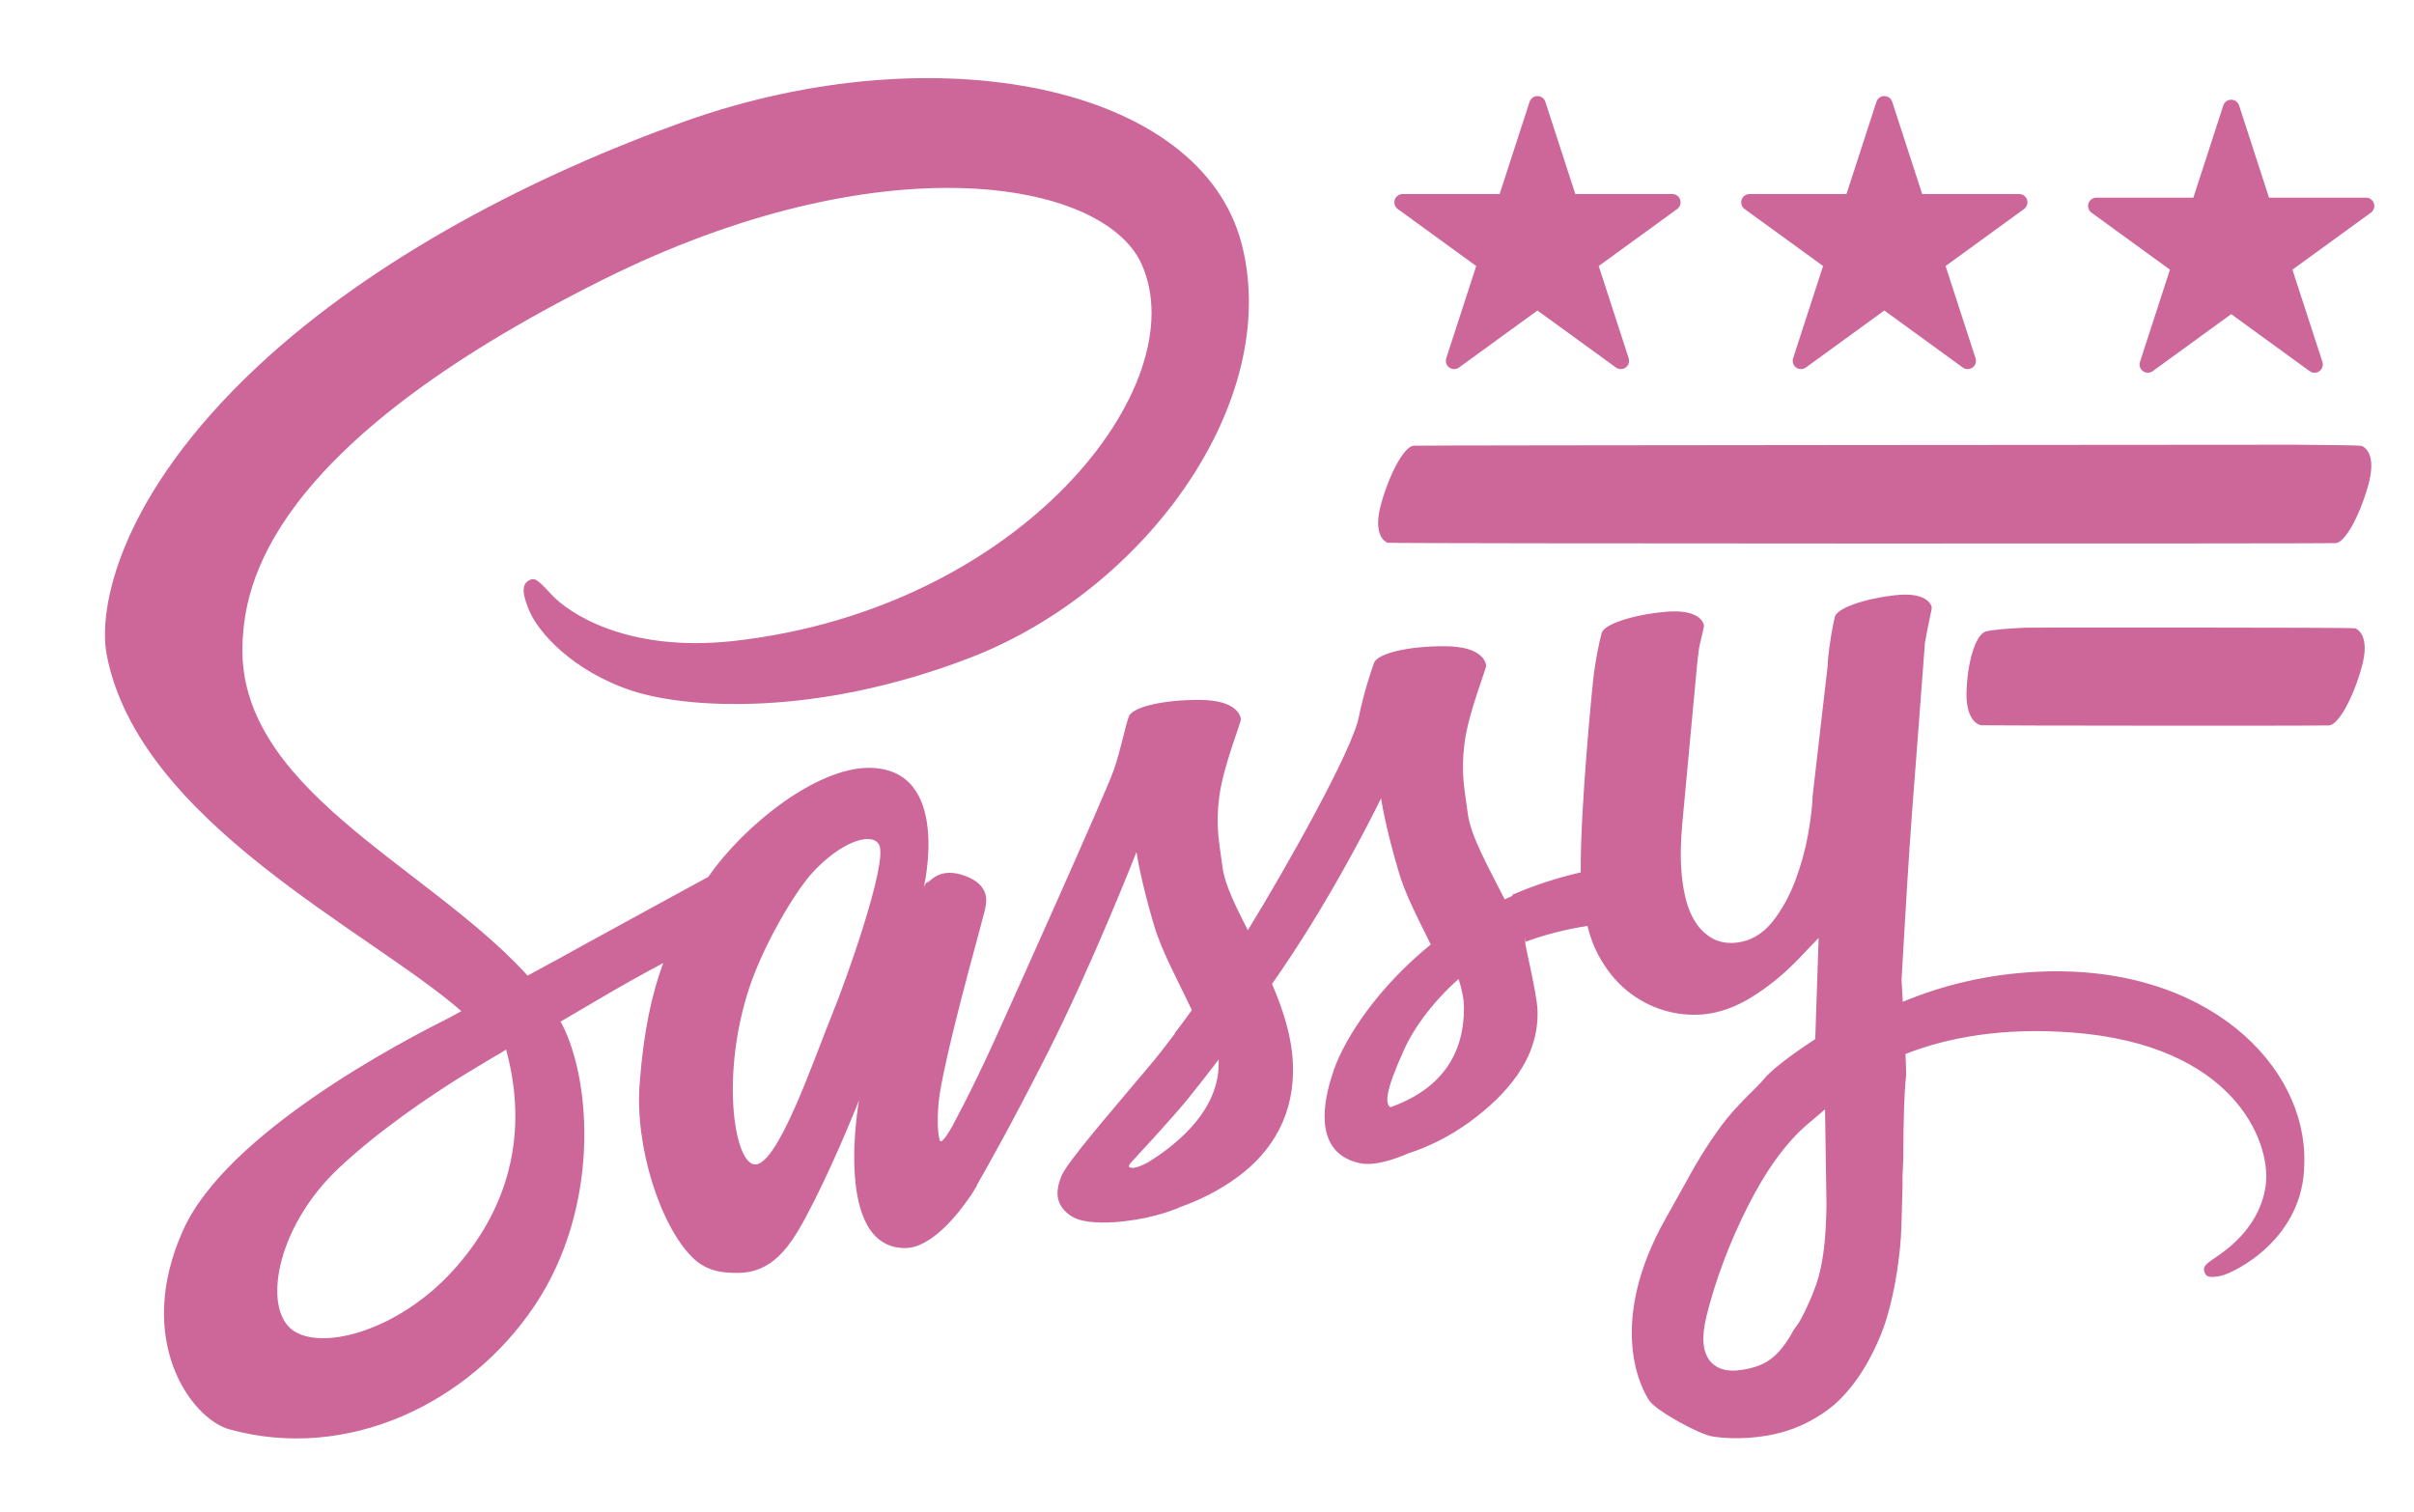
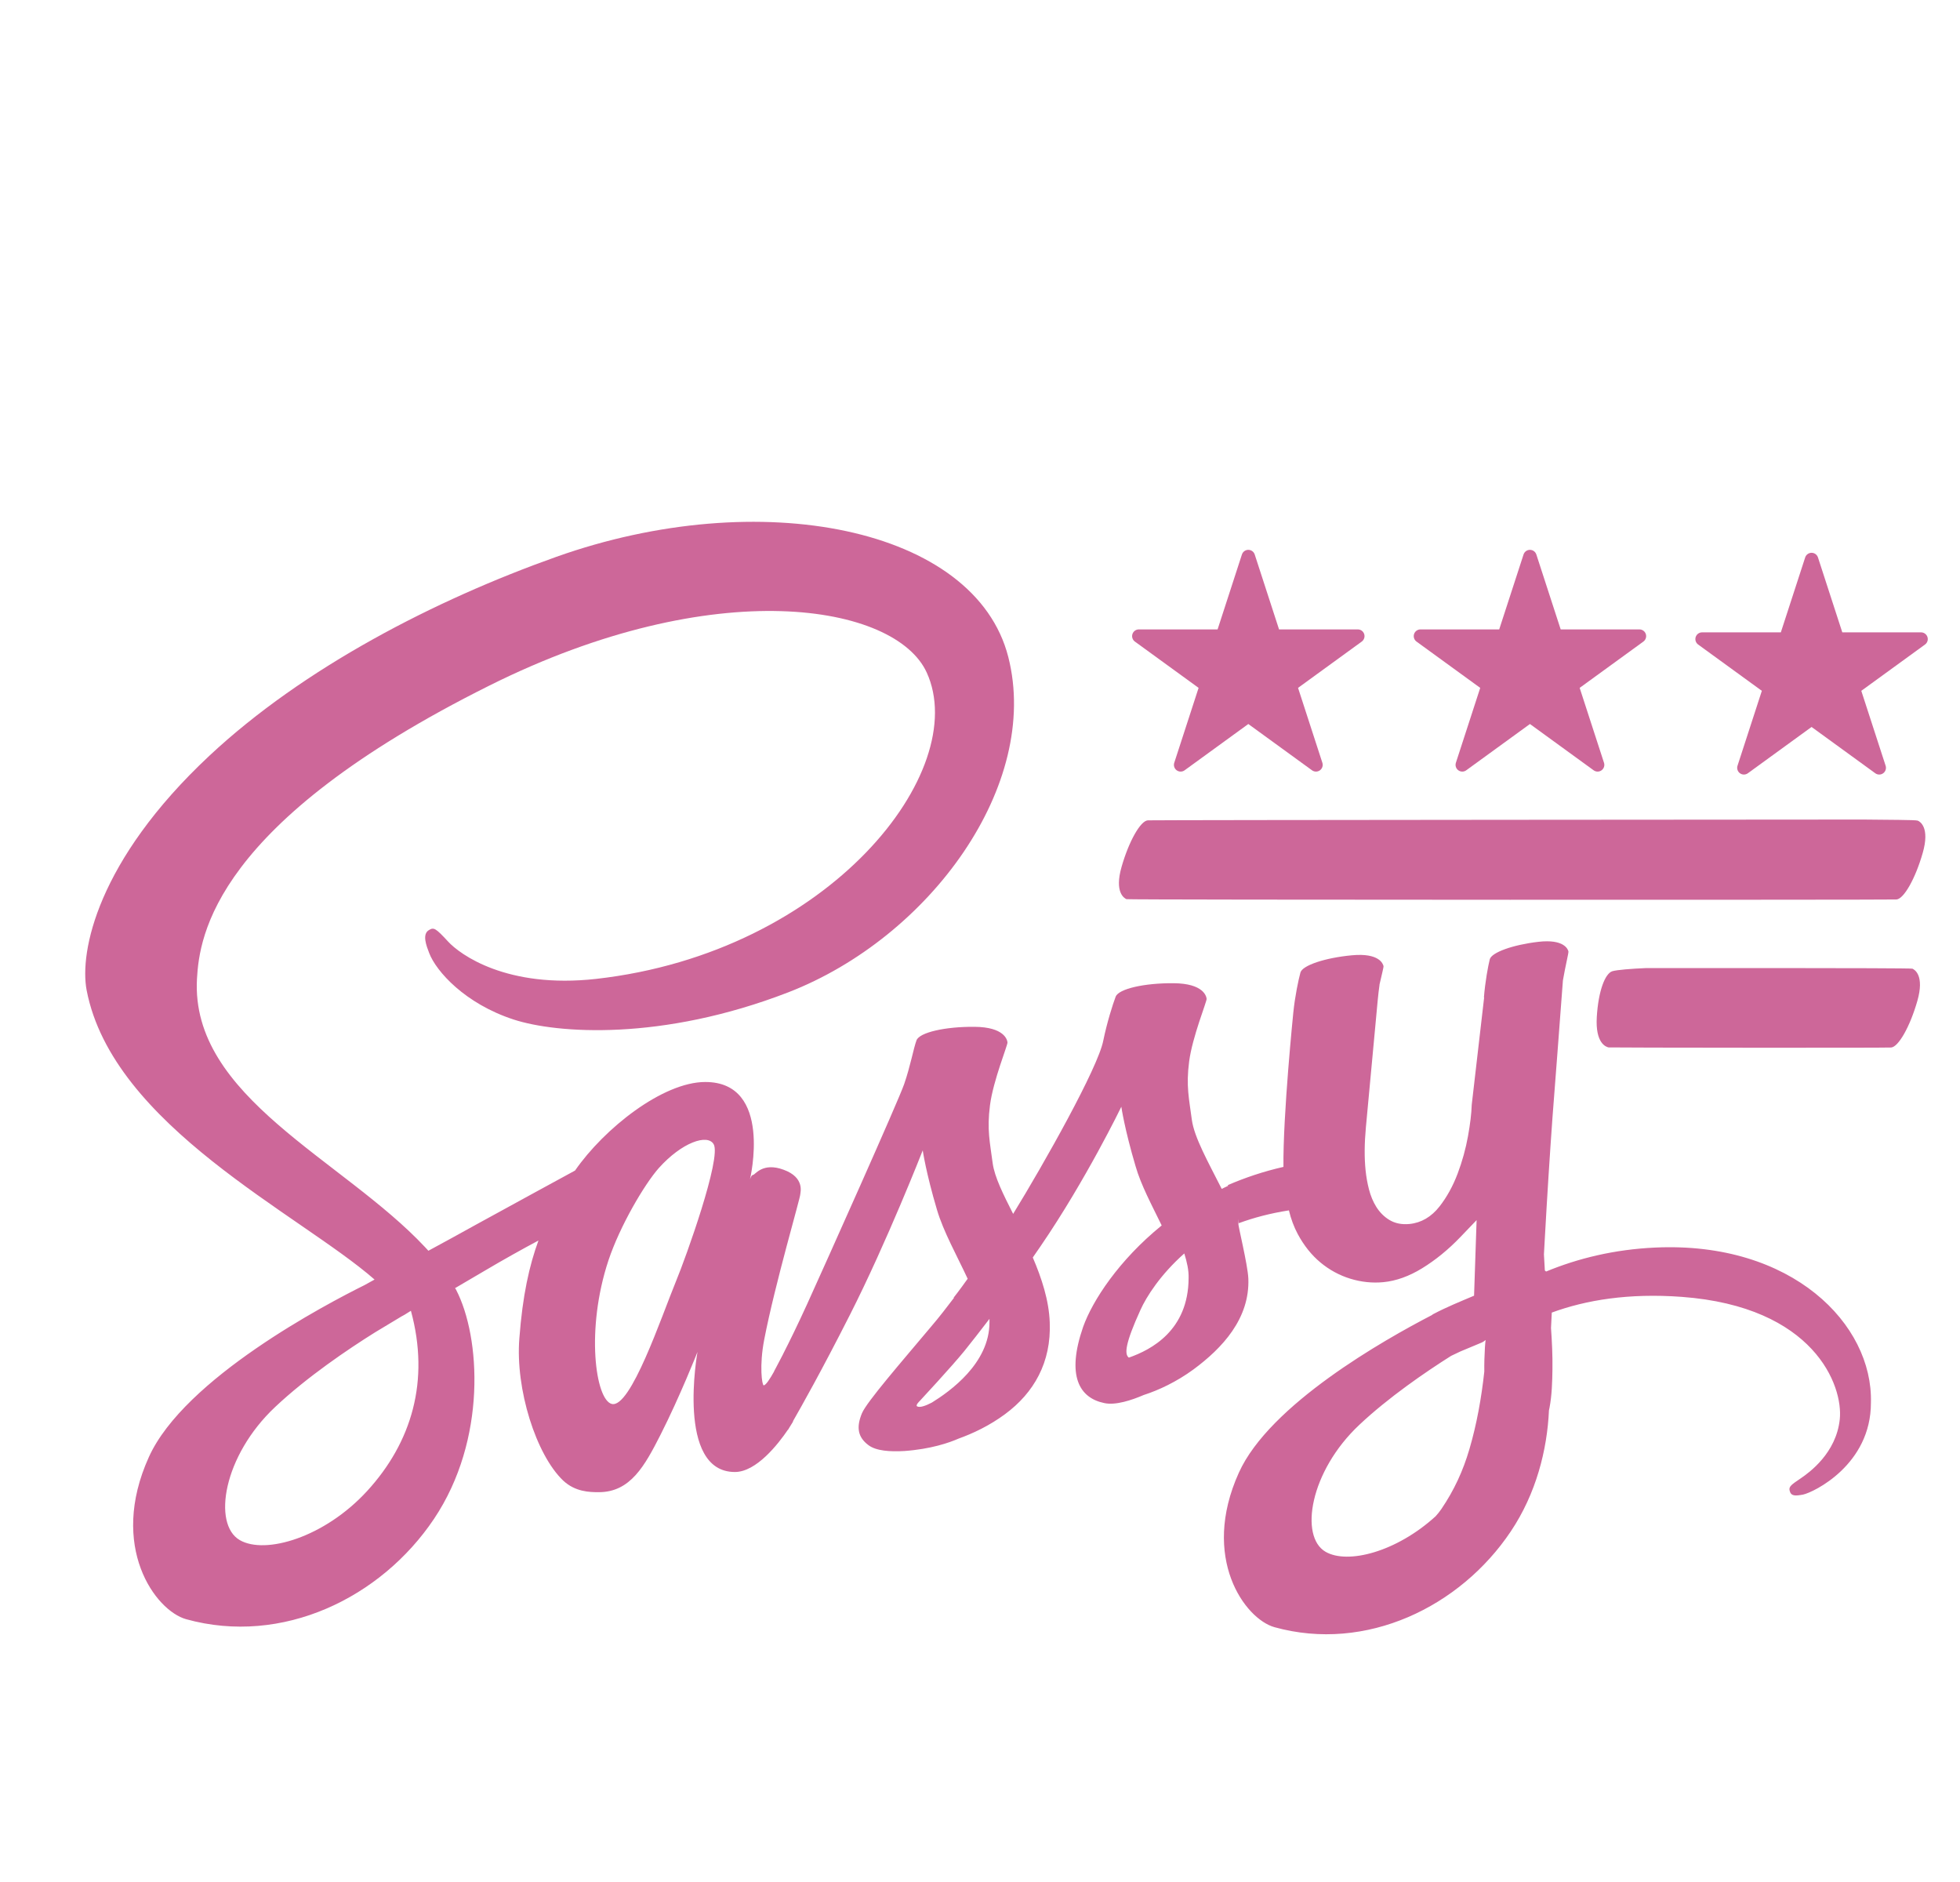
- <svg xmlns="http://www.w3.org/2000/svg" version="1.1" x="0px" y="0px" width="728.362px" height="456.045px" viewBox="0 1058.386 728.362 456.045" enable-background="new 0 1058.386 728.362 456.045" xml:space="preserve">
-   <path fill="#CD6799" d="M615.122 1351.6c-15.383 0.693-29.063 4.094-41.002 9.079 -0.212-3.795-0.373-6.536-0.373-6.536l0.341-6.145c0.89-15.948 1.842-30.986 2.832-44.698 0.47-5.896 1.065-13.643 1.79-23.277 0.65-8.632 1.173-15.542 1.565-20.726l0.531-6.972c0.932-5.441 2.164-10.242 2.041-10.765 -0.197-0.828-1.664-4.65-11.158-3.555 -9.498 1.097-17.446 3.961-18.074 6.511 -0.629 2.55-1.712 8.31-2.168 14.161l0.078 0.009 -4.614 39.894c-0.087 3.109-0.553 7.03-1.387 11.655 -0.847 4.701-2.144 9.381-3.853 13.907 -1.753 4.629-4.013 8.724-6.717 12.179 -3.059 3.903-6.824 6.097-11.185 6.52 -2.861 0.279-5.381-0.237-7.489-1.521 -1.927-1.172-3.55-2.799-4.827-4.831 -1.181-1.888-2.099-4.078-2.725-6.511 -0.587-2.263-1.012-4.666-1.264-7.14 -0.474-4.619-0.432-9.983 0.123-15.94l4.401-47.26c0.185-1.985 0.413-3.887 0.674-5.717 -0.009 0.001-0.019 0.002-0.027 0.003 0.84-3.705 1.577-6.503 1.491-6.907 -0.187-0.876-1.634-4.938-11.665-4.014 -10.032 0.927-18.478 3.752-19.205 6.422 -0.727 2.672-2.016 8.713-2.646 14.867 0 0-3.87 38.024-3.664 57.337 -7.395 1.686-14.29 4.004-20.671 6.771 0.033 0.089 0.069 0.177 0.104 0.266 -0.801 0.368-1.597 0.74-2.38 1.123 -5.1-10.101-10.2-19.101-11.1-25.7 -1-7.7-2.2-12.4-1-21.601 1.199-9.199 6.6-22.299 6.5-23.299 -0.101-1-1.2-5.701-12.2-5.801s-20.5 2.1-21.601 5c-1.1 2.9-3.199 9.5-4.6 16.301 -1.9 9.999-22 45.699-33.5 64.399 -3.7-7.3-6.9-13.7-7.6-18.8 -1-7.7-2.2-12.4-1-21.601 1.199-9.199 6.6-22.3 6.5-23.3 -0.101-1-1.2-5.699-12.2-5.8s-20.5 2.101-21.601 5c-1.1 2.899-2.3 9.7-4.6 16.3 -2.3 6.601-29 66.2-36 81.601 -3.6 7.899-6.7 14.199-8.9 18.5 0 0-0.1 0.3-0.4 0.8 -1.9 3.7-3 5.7-3 5.7s0 0 0 0.1c-1.5 2.7-3.1 5.2-3.9 5.2 -0.6 0-1.7-7.2 0.2-17 4-20.7 13.5-52.9 13.4-54 0-0.601 1.8-6.2-6.2-9.101 -7.8-2.899-10.6 1.9-11.3 1.9 -0.7 0-1.2 1.7-1.2 1.7s8.7-36.2-16.6-36.2c-15.8 0-37.6 17.3-48.4 32.9 -6.8 3.699-21.3 11.6-36.8 20.1 -5.9 3.3-12 6.6-17.7 9.7 -0.4-0.4-0.8-0.9-1.2-1.3 -30.6-32.7-87.2-55.801-84.8-99.7 0.9-16 6.4-58 108.7-109 83.8-41.801 150.9-30.301 162.5-4.801 16.6 36.4-35.9 104-122.9 113.801 -33.2 3.699-50.6-9.1-55-13.9 -4.6-5-5.3-5.3-7-4.3 -2.8 1.5-1 6 0 8.601 2.6 6.799 13.3 18.799 31.4 24.699 16 5.2 54.9 8.1 102-10.1 52.7-20.4 93.9-77.1 81.8-124.6 -12.3-48.201-92.3-64.101-168-37.201 -45 16-93.8 41.101-128.9 73.9 -41.7 39-48.3 72.9-45.6 87.1 9.7 50.4 79.2 83.2 107 107.501 -1.4 0.8-2.7 1.5-3.8 2.1 -13.9 6.9-66.9 34.6-80.1 63.9 -15 33.199 2.4 57 13.9 60.199 35.7 9.9 72.4-7.899 92.1-37.3 19.7-29.399 17.3-67.6 8.2-85.1 -0.1-0.2-0.2-0.4-0.4-0.601 3.6-2.1 7.3-4.3 10.9-6.399 7.1-4.2 14.1-8.101 20.1-11.3 -3.4 9.3-5.9 20.399-7.1 36.399 -1.5 18.8 6.2 43.2 16.3 52.8 4.5 4.2 9.8 4.301 13.2 4.301 11.8 0 17.1-9.801 23-21.4 7.2-14.2 13.7-30.7 13.7-30.7s-8.1 44.601 13.9 44.601c8 0 16.1-10.4 19.7-15.7 0 0.1 0 0.1 0 0.1s0.2-0.3 0.6-1c0.8-1.3 1.3-2.1 1.3-2.1s0-0.101 0-0.2c3.2-5.6 10.399-18.3 21.1-39.4 13.8-27.199 27.101-61.199 27.101-61.199s1.199 8.3 5.3 22.1c2.399 8.1 7.399 17 11.399 25.6 -3.199 4.5-5.199 7-5.199 7s0 0 0.1 0.101c-2.6 3.399-5.4 7.1-8.5 10.7 -10.9 13-23.9 27.899-25.7 32.199 -2.1 5.101-1.6 8.801 2.4 11.801 2.899 2.199 8.1 2.5 13.399 2.199 9.801-0.699 16.7-3.1 20.101-4.6 5.3-1.9 11.5-4.8 17.3-9.1 10.7-7.9 17.2-19.2 16.6-34.101 -0.3-8.2-3-16.399-6.3-24.1 1-1.4 1.9-2.8 2.9-4.2 16.899-24.7 30-51.8 30-51.8s1.2 8.3 5.3 22.1c2 7 6.1 14.601 9.7 22 -15.9 12.9-25.7 27.9-29.2 37.7 -6.3 18.2-1.4 26.4 7.9 28.3 4.199 0.9 10.199-1.1 14.6-3 5.6-1.8 12.2-4.899 18.5-9.5 10.7-7.899 21-18.899 20.4-33.8 -0.232-5.265-3.986-20.241-3.682-20.363 0.04-0.59 0.042-1.174 0.019-1.755 0.053 0.524 0.094 1.05 0.098 1.584 5.575-2.062 11.787-3.698 18.645-4.766 0.765 3.188 1.856 6.121 3.268 8.762 2.282 4.269 5.127 7.834 8.451 10.597 3.319 2.758 7.059 4.787 11.12 6.034 4.055 1.244 8.188 1.672 12.287 1.275 4.695-0.455 9.517-2.178 14.326-5.125 5.002-3.062 9.794-6.969 14.248-11.614l6.048-6.31 -1.026 30.553c0 0-11.904 7.538-15.668 12.253 -1.9 2.378-8.019 7.496-12.81 14.057 -4.933 6.759-7.903 12.121-9.169 14.379 -2.506 4.572-7.835 13.978-9.084 16.378 -15.707 30.152-5.58 48.831-3.29 52.054 2.262 3.18 15.093 10.141 18.956 10.747 3.911 0.614 8.188 0.703 12.724 0.265 5.538-0.535 10.603-1.896 15.052-4.042 4.453-2.146 8.217-4.788 11.189-7.845 3.036-3.134 5.764-6.874 8.101-11.111 2.375-4.303 4.235-8.633 5.53-12.867 1.306-4.303 2.362-9.047 3.132-14.095 0.777-5.07 1.224-9.617 1.33-13.516l0.063-2.237c0.093-3.324 0.187-6.786 0.292-10.382 -0.049-1.909 0.021-4.524 0.217-7.993 0.036-12.146 0.31-20.282 0.838-24.871 0.066-0.577-0.019-3.233-0.173-6.715 13.013-5.075 29.419-8.012 50.022-6.497 49.142 3.639 60.055 32.927 58.733 45.492 -1.321 12.562-11.309 19.766-14.61 22.001 -3.301 2.234-4.4 2.979-4.031 4.465 0.504 2.181 2.145 2.015 5.004 1.502 3.977-0.859 25.26-11.119 25.211-34.137C696.086 1380.088 665.965 1349.266 615.122 1351.6zM136.4 1442.089c-15.8 17.2-37.8 23.7-47.3 18.2 -10.2-5.9-6.2-31.3 13.2-49.5 11.8-11.101 27-21.4 37.1-27.7 2.3-1.4 5.7-3.4 9.8-5.9 0.7-0.399 1.1-0.6 1.1-0.6 0.8-0.5 1.6-1 2.4-1.5C159.8 1401.089 153 1423.989 136.4 1442.089zM251.3 1363.889c-5.5 13.4-17 47.7-24 45.8 -6-1.6-9.7-27.6-1.2-53.3 4.3-12.899 13.4-28.3 18.7-34.3 8.6-9.6 18.1-12.8 20.4-8.9C268.2 1318.188 254.8 1355.489 251.3 1363.889zM367.7 1379.389c0 15.3-14.8 25.7-21.4 29.8 -2.3 1.2-4.5 2-5.5 1.4 -0.7-0.4 1-2 1-2s11.9-12.8 16.601-18.6c2.699-3.4 5.899-7.4 9.3-11.9V1379.389zM441.7 1362.989c-0.101 19.399-13.9 26.6-22.2 29.5 -1.7-1.2-1.4-5.2 4.3-17.7 2.2-4.9 7.4-13.101 16.3-21C441.1 1356.989 441.8 1360.089 441.7 1362.989zM460.221 1340.708c0.001 0.003 0.001 0.006 0.001 0.01C460.222 1340.714 460.222 1340.711 460.221 1340.708zM545.199 1452.778c-2.828 6.119-3.32 5.579-4.385 7.595 -1.054 1.984-2.355 3.877-3.871 5.629 -1.674 1.92-3.623 3.354-5.8 4.263 -2.019 0.841-4.348 1.393-6.918 1.642 -0.297 0.027-0.587 0.046-0.868 0.059 -3.95 0.158-6.152-1.426-7.303-2.786 -2.352-2.773-2.729-7.263-1.153-13.723 2.758-11.005 6.931-22.091 12.407-32.961 5.552-11.03 11.634-19.398 18.074-24.875l5.273-4.481 0.446 28.879C550.792 1439.043 548.83 1444.926 545.199 1452.778z" />
-   <path fill="#CD6799" d="M504.574 1116.935h-29.263l-9.042-27.83c-0.335-1.03-1.295-1.728-2.378-1.728s-2.043 0.697-2.378 1.728l-9.04 27.83h-29.265c-1.083 0-2.043 0.697-2.378 1.728 -0.334 1.03 0.032 2.158 0.908 2.795l23.675 17.2 -9.044 27.83c-0.334 1.03 0.032 2.158 0.908 2.795 0.877 0.637 2.062 0.637 2.939 0l23.674-17.2 23.674 17.2c0.438 0.318 0.954 0.478 1.47 0.478s1.031-0.159 1.47-0.478c0.876-0.637 1.242-1.765 0.908-2.795l-9.04-27.83 23.671-17.2c0.876-0.637 1.242-1.765 0.908-2.795C506.617 1117.632 505.657 1116.935 504.574 1116.935zM609.231 1116.935h-29.261l-9.044-27.83c-0.335-1.03-1.295-1.728-2.378-1.728s-2.043 0.697-2.378 1.728l-9.044 27.83h-29.261c-1.083 0-2.043 0.697-2.378 1.728 -0.334 1.03 0.032 2.158 0.908 2.795l23.674 17.2 -9.043 27.83c-0.334 1.03 0.032 2.158 0.908 2.795 0.877 0.637 2.062 0.637 2.939 0l23.674-17.2 23.674 17.2c0.438 0.318 0.954 0.478 1.47 0.478s1.031-0.159 1.47-0.478c0.876-0.637 1.242-1.765 0.908-2.795l-9.043-27.83 23.674-17.2c0.876-0.637 1.242-1.765 0.908-2.795C611.274 1117.632 610.314 1116.935 609.231 1116.935zM716.267 1119.761c-0.335-1.03-1.295-1.728-2.378-1.728h-29.265l-9.04-27.831c-0.335-1.03-1.295-1.728-2.378-1.728s-2.043 0.697-2.378 1.728l-9.044 27.831h-29.261c-1.083 0-2.043 0.697-2.378 1.728 -0.334 1.03 0.032 2.158 0.908 2.795l23.674 17.2 -9.043 27.829c-0.334 1.03 0.032 2.158 0.908 2.795 0.877 0.637 2.062 0.637 2.939 0l23.674-17.2 23.674 17.2c0.438 0.318 0.954 0.478 1.47 0.478s1.031-0.159 1.47-0.478c0.876-0.637 1.242-1.765 0.908-2.795l-9.043-27.829 23.674-17.2C716.234 1121.919 716.601 1120.791 716.267 1119.761z" />
-   <path fill="#CD6799" d="M710.68 1247.988c-0.785-0.326-99.18-0.216-99.18-0.216 -5.226 0.226-10.591 0.644-12.328 1.161 -2.641 0.787-5.186 7.141-5.781 16.996 -0.598 9.851 3.502 11.154 4.383 11.312 0.585 0.104 102.653 0.202 104.982 0.035 2.749-0.197 7.041-7.802 9.755-17.295C715.227 1250.494 711.506 1248.334 710.68 1247.988zM712.68 1192.988c-0.785-0.326-11.454-0.285-20.18-0.407 0 0-264.137 0.161-265.957 0.292 -2.749 0.197-7.041 7.802-9.755 17.295 -2.716 9.488 1.005 11.648 1.831 11.994 0.688 0.286 283.808 0.282 286.137 0.115 2.749-0.197 7.041-7.802 9.755-17.295C717.227 1195.494 713.506 1193.334 712.68 1192.988z" />
-   <path fill="#CD6799" d="M422.33 1144.74" />
+ <svg xmlns="http://www.w3.org/2000/svg" version="1.1" id="Layer_1" x="0px" y="0px" width="728.363px" height="698.965px" viewBox="0 0 728.363 698.965" enable-background="new 0 0 728.363 698.965" xml:space="preserve">
+   <g>
+     <path fill="#CD6799" d="M504.574,233.846h-29.262l-9.042-27.831c-0.335-1.03-1.295-1.728-2.378-1.728s-2.043,0.698-2.378,1.728   l-9.04,27.831h-29.266c-1.083,0-2.043,0.697-2.378,1.728c-0.334,1.03,0.032,2.159,0.908,2.795l23.675,17.2l-9.044,27.83   c-0.334,1.03,0.032,2.158,0.908,2.795c0.438,0.318,0.954,0.478,1.47,0.478s1.031-0.159,1.47-0.478l23.675-17.2l23.673,17.2   c0.877,0.637,2.062,0.637,2.939,0c0.876-0.636,1.242-1.765,0.908-2.795l-9.039-27.83l23.67-17.2   c0.876-0.637,1.242-1.765,0.908-2.795C506.617,234.543,505.657,233.846,504.574,233.846z" />
+     <path fill="#CD6799" d="M609.232,233.846H579.97l-9.044-27.831c-0.335-1.03-1.295-1.728-2.378-1.728s-2.043,0.697-2.378,1.728   l-9.044,27.831h-29.26c-1.083,0-2.043,0.697-2.378,1.728c-0.334,1.03,0.032,2.158,0.908,2.795l23.674,17.2l-9.043,27.83   c-0.334,1.03,0.032,2.158,0.908,2.795c0.877,0.637,2.062,0.637,2.939,0l23.673-17.2l23.675,17.2   c0.438,0.318,0.954,0.478,1.47,0.478s1.031-0.159,1.47-0.478c0.876-0.637,1.242-1.765,0.908-2.795l-9.044-27.83l23.675-17.2   c0.876-0.636,1.242-1.765,0.908-2.795C611.275,234.543,610.315,233.846,609.232,233.846z" />
+     <path fill="#CD6799" d="M716.266,236.671c-0.335-1.03-1.295-1.728-2.378-1.728h-29.264l-9.04-27.831   c-0.335-1.03-1.295-1.728-2.378-1.728s-2.043,0.697-2.378,1.728l-9.044,27.831h-29.262c-1.083,0-2.043,0.697-2.378,1.728   c-0.334,1.03,0.032,2.158,0.908,2.795l23.674,17.201l-9.043,27.83c-0.334,1.03,0.032,2.158,0.908,2.795   c0.877,0.637,2.062,0.637,2.939,0l23.675-17.2l23.673,17.2c0.438,0.318,0.954,0.478,1.47,0.478s1.031-0.159,1.47-0.478   c0.876-0.637,1.242-1.765,0.908-2.795l-9.043-27.83l23.674-17.201C716.234,238.83,716.6,237.701,716.266,236.671z" />
+   </g>
+   <path fill="#CD6799" d="M710.679,359.898c-0.785-0.325-99.18-0.215-99.18-0.215c-5.225,0.226-10.59,0.644-12.328,1.16  c-2.641,0.787-5.186,7.141-5.781,16.996c-0.598,9.852,3.502,11.154,4.385,11.312c0.584,0.104,102.652,0.201,104.98,0.035  c2.75-0.197,7.041-7.803,9.756-17.295C715.226,362.404,711.505,360.245,710.679,359.898z" />
+   <path fill="#CD6799" d="M712.679,304.899c-0.785-0.326-11.453-0.285-20.18-0.407c0,0-264.137,0.161-265.957,0.292  c-2.748,0.197-7.041,7.802-9.754,17.295c-2.717,9.488,1.004,11.648,1.83,11.994c0.688,0.286,283.809,0.282,286.137,0.115  c2.75-0.197,7.041-7.802,9.756-17.295C717.226,307.405,713.505,305.245,712.679,304.899z" />
+   <path fill="#CD6799" d="M615.123,463.511c-15.199,0.685-28.732,4.016-40.57,8.904c-0.144-0.139-0.298-0.266-0.465-0.378  c-0.196-3.507-0.342-5.983-0.342-5.983l0.342-6.145c0.889-15.948,1.842-30.986,2.832-44.698c0.469-5.896,1.064-13.643,1.789-23.277  c0.65-8.631,1.174-15.541,1.564-20.726l0.531-6.958c0.932-5.447,2.166-10.255,2.043-10.777c-0.197-0.828-1.664-4.65-11.158-3.556  c-9.498,1.097-17.445,3.961-18.074,6.511c-0.629,2.551-1.711,8.311-2.168,14.161l0.079,0.009l-4.614,39.894  c-0.088,3.108-0.553,7.03-1.387,11.655c-0.848,4.7-2.145,9.381-3.854,13.906c-1.754,4.629-4.014,8.725-6.717,12.18  c-3.061,3.902-6.824,6.097-11.186,6.52c-2.861,0.279-5.381-0.237-7.488-1.521c-1.928-1.173-3.551-2.8-4.828-4.831  c-1.182-1.889-2.1-4.078-2.725-6.512c-0.588-2.263-1.012-4.666-1.264-7.14c-0.475-4.619-0.432-9.983,0.123-15.94l4.4-47.26  c0.186-1.984,0.414-3.887,0.674-5.717c-0.008,0.001-0.017,0.002-0.024,0.003c0.84-3.704,1.576-6.501,1.491-6.905  c-0.188-0.877-1.635-4.938-11.666-4.015c-10.031,0.927-18.477,3.752-19.205,6.422c-0.727,2.672-2.016,8.713-2.645,14.867  c0,0-3.87,38.024-3.665,57.337c-7.396,1.686-14.29,4.003-20.671,6.77c0.033,0.09,0.069,0.178,0.104,0.268  c-0.801,0.368-1.597,0.739-2.381,1.123c-5.1-10.102-10.199-19.102-11.1-25.7c-1-7.7-2.199-12.4-1-21.601  c1.199-9.199,6.6-22.299,6.5-23.299c-0.102-1-1.199-5.701-12.199-5.802c-11-0.1-20.5,2.101-21.602,5c-1.1,2.9-3.199,9.5-4.6,16.302  c-1.9,9.998-22,45.698-33.5,64.398c-3.699-7.3-6.9-13.7-7.6-18.8c-1-7.7-2.199-12.4-1-21.602c1.199-9.198,6.6-22.3,6.5-23.3  c-0.102-1-1.199-5.699-12.2-5.8c-11-0.101-20.5,2.101-21.602,5c-1.1,2.899-2.3,9.7-4.6,16.3c-2.3,6.602-29,66.2-36,81.602  c-3.6,7.898-6.7,14.198-8.9,18.5c0,0-0.1,0.3-0.4,0.8c-1.9,3.7-3,5.7-3,5.7s0,0,0,0.1c-1.5,2.7-3.1,5.2-3.9,5.2  c-0.6,0-1.7-7.2,0.2-17c4-20.7,13.5-52.9,13.4-54c0-0.602,1.8-6.2-6.2-9.102c-7.8-2.898-10.6,1.9-11.3,1.9c-0.7,0-1.2,1.7-1.2,1.7  s8.7-36.2-16.6-36.2c-15.8,0-37.6,17.3-48.4,32.9c-6.8,3.698-21.3,11.6-36.8,20.1c-5.9,3.3-12,6.6-17.7,9.7  c-0.4-0.4-0.8-0.9-1.2-1.3c-30.6-32.7-87.2-55.802-84.8-99.7c0.9-16,6.4-58,108.7-109c83.8-41.801,150.9-30.301,162.5-4.801  c16.6,36.4-35.9,104-122.9,113.801c-33.2,3.699-50.6-9.1-55-13.9c-4.6-5-5.3-5.3-7-4.3c-2.8,1.5-1,6,0,8.601  c2.6,6.799,13.3,18.799,31.4,24.699c16,5.2,54.9,8.1,102-10.1c52.7-20.4,93.899-77.1,81.8-124.6  c-12.299-48.201-92.3-64.101-168-37.201c-45,16-93.8,41.101-128.9,73.9c-41.7,39-48.3,72.9-45.6,87.101  c9.7,50.399,79.2,83.199,107,107.501c-1.4,0.8-2.7,1.5-3.8,2.1c-13.9,6.9-66.9,34.6-80.1,63.9c-15,33.198,2.4,57,13.9,60.198  c35.7,9.9,72.4-7.898,92.1-37.3c19.7-29.398,17.3-67.6,8.2-85.1c-0.1-0.2-0.2-0.4-0.4-0.602c3.6-2.1,7.3-4.3,10.9-6.398  c7.1-4.2,14.1-8.102,20.1-11.3c-3.4,9.3-5.9,20.398-7.1,36.398c-1.5,18.8,6.2,43.2,16.3,52.8c4.5,4.2,9.8,4.302,13.2,4.302  c11.8,0,17.1-9.802,23-21.4c7.2-14.2,13.7-30.7,13.7-30.7s-8.1,44.602,13.9,44.602c8,0,16.1-10.4,19.7-15.7c0,0.1,0,0.1,0,0.1  s0.2-0.3,0.6-1c0.8-1.3,1.3-2.1,1.3-2.1s0-0.102,0-0.2c3.2-5.6,10.399-18.3,21.1-39.4C329.6,461.4,342.9,427.4,342.9,427.4  s1.198,8.3,5.3,22.1c2.398,8.1,7.398,17,11.398,25.6c-3.198,4.5-5.198,7-5.198,7s0,0,0.1,0.102c-2.6,3.398-5.4,7.1-8.5,10.7  c-10.9,13-23.9,27.898-25.7,32.198c-2.1,5.102-1.6,8.802,2.4,11.802c2.898,2.198,8.1,2.5,13.398,2.198  c9.802-0.698,16.7-3.1,20.102-4.6c5.3-1.9,11.5-4.8,17.299-9.1c10.701-7.9,17.201-19.2,16.6-34.102c-0.299-8.2-3-16.398-6.299-24.1  c1-1.4,1.9-2.8,2.9-4.2c16.898-24.7,30-51.8,30-51.8s1.199,8.3,5.299,22.1c2,7,6.1,14.602,9.701,22  c-15.9,12.9-25.701,27.9-29.201,37.7c-6.299,18.2-1.4,26.4,7.9,28.3c4.199,0.9,10.199-1.1,14.6-3c5.6-1.8,12.201-4.898,18.5-9.5  c10.701-7.898,21-18.898,20.4-33.8c-0.232-5.264-3.986-20.24-3.682-20.362c0.041-0.593,0.043-1.181,0.02-1.765  c0.052,0.526,0.094,1.056,0.098,1.593c5.574-2.061,11.786-3.697,18.642-4.766c0.766,3.189,1.857,6.122,3.269,8.762  c2.283,4.27,5.127,7.834,8.451,10.597c3.318,2.759,7.059,4.787,11.121,6.034c4.055,1.244,8.188,1.672,12.285,1.275  c4.695-0.455,9.518-2.178,14.326-5.125c5.002-3.062,9.795-6.969,14.248-11.614l6.049-6.31l-0.942,28.08  c-5.125,2.168-10.302,4.259-15.214,6.863c-0.179,0.095-0.327,0.215-0.464,0.343c-17.723,9.172-60.328,33.244-71.739,58.571  c-14.299,31.646,2.288,54.335,13.251,57.384c34.031,9.438,69.016-7.529,87.794-35.557c9.435-14.079,13.542-30.269,14.203-45.017  c0.07-0.319,0.145-0.635,0.206-0.962c0.884-4.675,1.02-9.535,1.089-14.277c0.074-5.137-0.177-10.242-0.535-15.345  c0.102-1.91,0.194-3.82,0.288-5.73c12.729-4.667,28.593-7.287,48.29-5.839c49.143,3.639,60.055,32.927,58.732,45.492  c-1.32,12.562-11.309,19.766-14.609,22.001c-3.301,2.233-4.4,2.979-4.031,4.465c0.504,2.181,2.146,2.015,5.004,1.502  c3.979-0.859,25.26-11.119,25.211-34.137C696.085,491.999,665.964,461.177,615.123,463.511z M136.4,554  c-15.8,17.2-37.8,23.7-47.3,18.2c-10.2-5.9-6.2-31.3,13.2-49.5c11.8-11.102,27-21.4,37.1-27.7c2.3-1.4,5.7-3.4,9.8-5.9  c0.7-0.398,1.1-0.6,1.1-0.6c0.8-0.5,1.6-1,2.4-1.5C159.8,513,153,535.9,136.4,554z M251.3,475.8c-5.5,13.4-17,47.7-24,45.8  c-6-1.6-9.7-27.6-1.2-53.3c4.3-12.898,13.4-28.3,18.7-34.3c8.6-9.6,18.1-12.8,20.4-8.9C268.2,430.1,254.8,467.4,251.3,475.8z   M367.701,491.3c0,15.3-14.8,25.7-21.401,29.8c-2.3,1.2-4.5,2-5.5,1.4c-0.7-0.4,1-2,1-2s11.9-12.8,16.602-18.6  c2.698-3.4,5.898-7.4,9.299-11.9V491.3z M441.701,474.9c-0.102,19.398-13.9,26.6-22.201,29.5c-1.699-1.2-1.4-5.2,4.301-17.7  c2.199-4.9,7.4-13.102,16.299-21C441.099,468.9,441.8,472,441.701,474.9z M460.219,452.606c0.002,0.015,0.003,0.029,0.005,0.043  C460.223,452.635,460.22,452.621,460.219,452.606z M551.819,500.61c-0.179,3.014-0.272,5.991-0.233,8.976  c-1.063,9.792-2.803,19.528-5.535,28.83c-2.374,8.085-5.683,15.269-10.421,22.248c-0.648,0.954-1.38,1.839-2.147,2.694  c-14.542,13.243-32.652,17.95-40.894,13.178c-9.724-5.624-5.91-29.836,12.583-47.186c10.764-10.127,24.483-19.543,34.083-25.599  c1.164-0.555,2.328-1.11,3.495-1.658c2.563-1.069,5.117-2.162,7.689-3.212c0.642-0.263,1.173-0.617,1.63-1.021  C551.964,498.777,551.873,499.693,551.819,500.61z" />
</svg>
